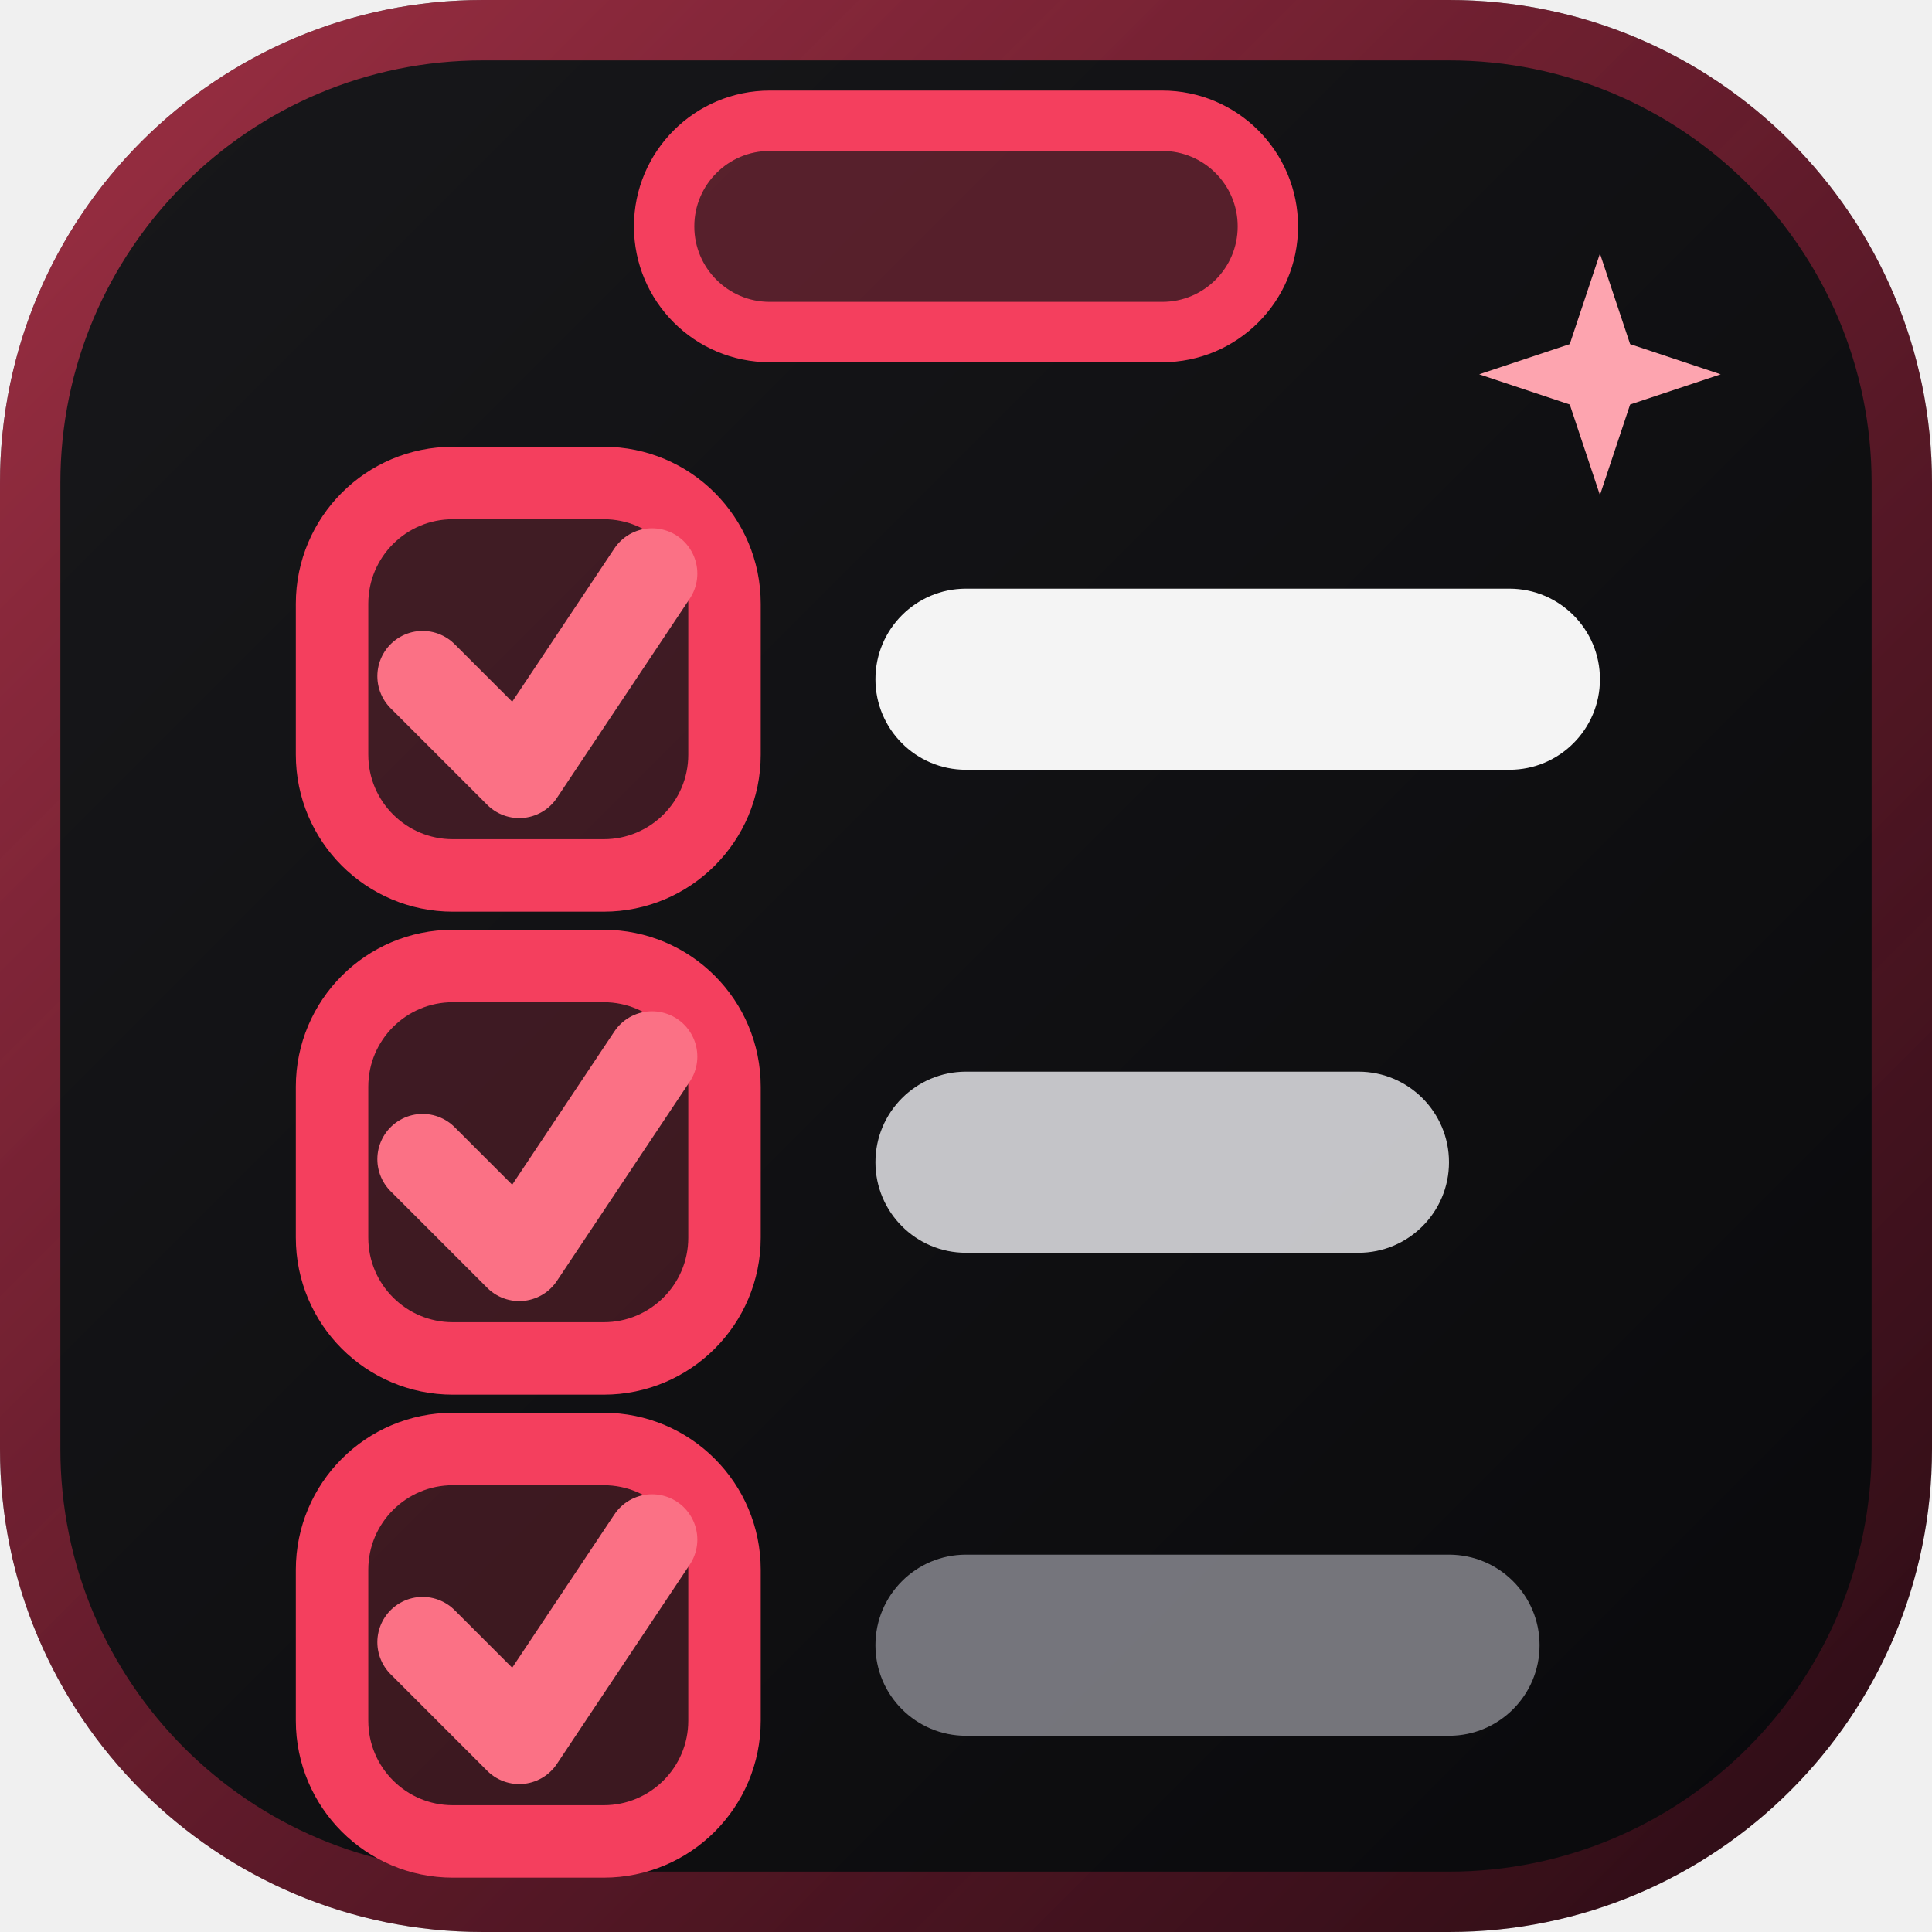
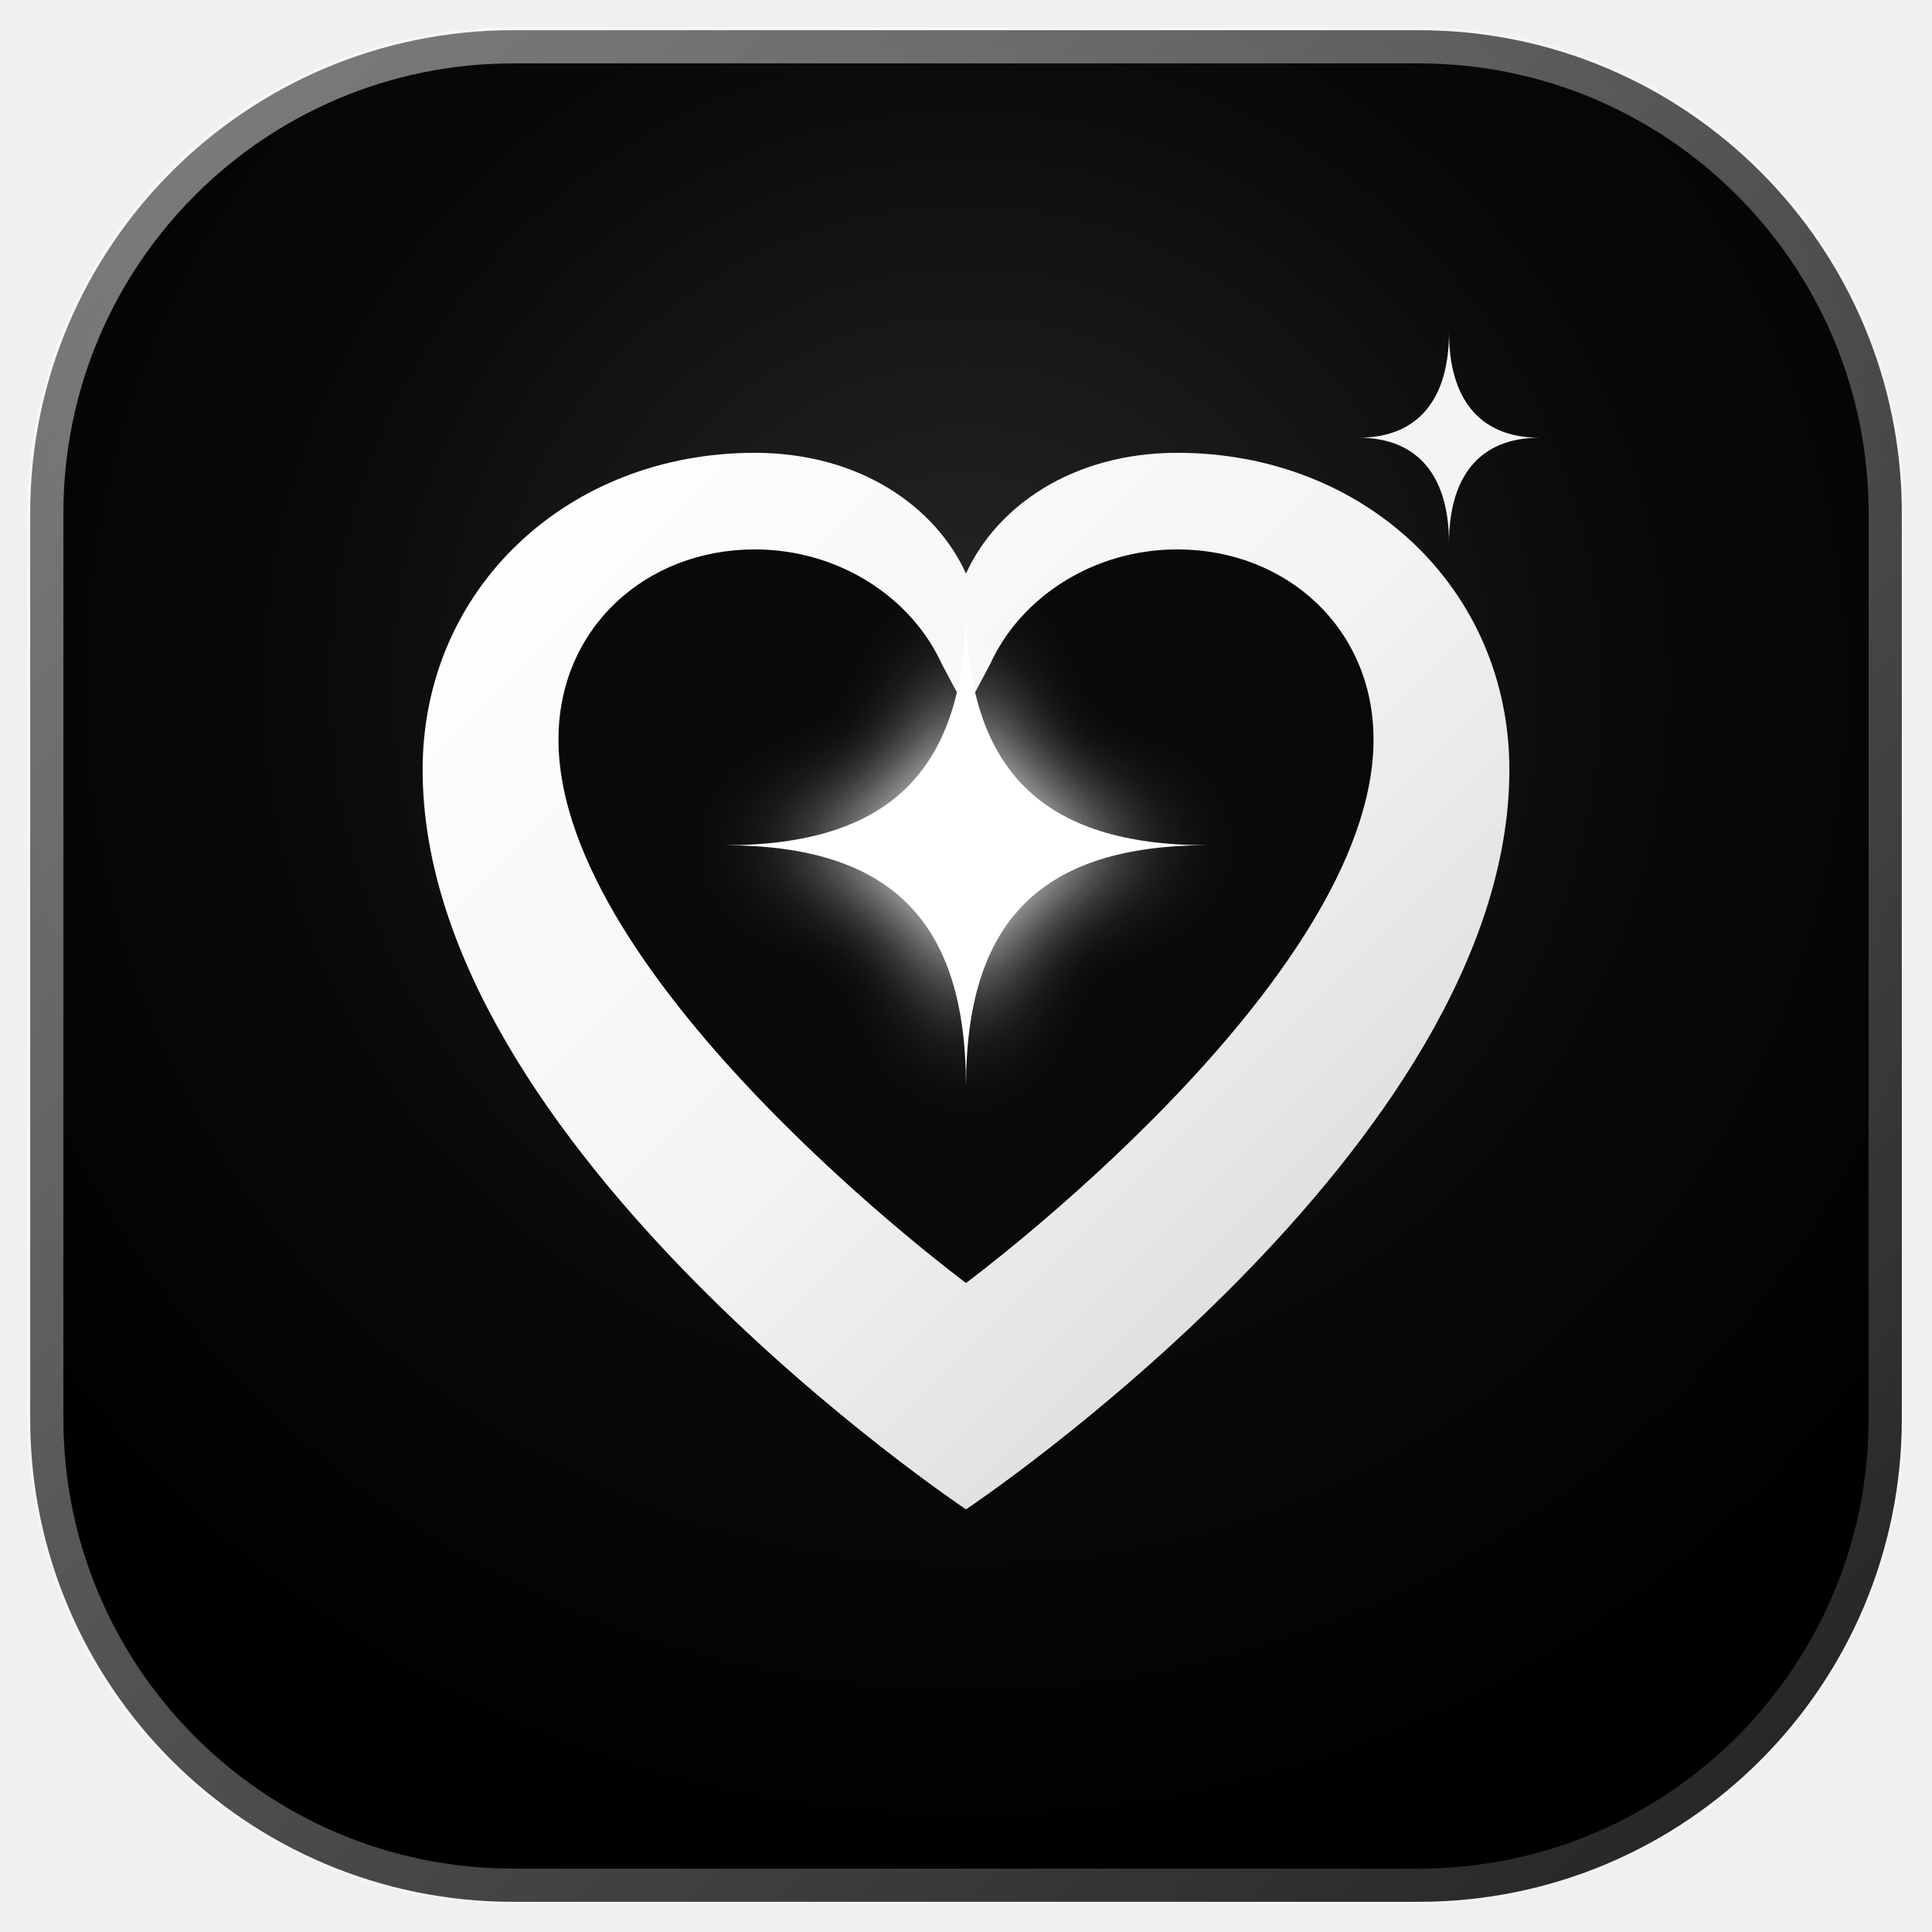
- <svg xmlns="http://www.w3.org/2000/svg" width="32" height="32" viewBox="0 0 32 32" fill="none">
+ <svg xmlns="http://www.w3.org/2000/svg" viewBox="0 0 64 64" fill="none">
  <defs>
-     <linearGradient id="bg" x1="0" y1="0" x2="32" y2="32" gradientUnits="userSpaceOnUse">
-       <stop offset="0%" stop-color="#18181b" />
-       <stop offset="100%" stop-color="#09090b" />
+     <radialGradient id="bgGlow" cx="50%" cy="35%" r="65%">
+       <stop offset="0%" stop-color="#27272a" />
+       <stop offset="55%" stop-color="#09090b" />
+       <stop offset="100%" stop-color="#000000" />
+     </radialGradient>
+     <linearGradient id="borderGrad" x1="0" y1="0" x2="64" y2="64" gradientUnits="userSpaceOnUse">
+       <stop offset="0%" stop-color="#ffffff" stop-opacity="0.5" />
+       <stop offset="100%" stop-color="#ffffff" stop-opacity="0.12" />
    </linearGradient>
-     <linearGradient id="borderGrad" x1="0" y1="0" x2="32" y2="32" gradientUnits="userSpaceOnUse">
-       <stop offset="0%" stop-color="#f43f5e" stop-opacity="0.6" />
-       <stop offset="100%" stop-color="#e11d48" stop-opacity="0.15" />
+     <linearGradient id="silverGrad" x1="16" y1="16" x2="48" y2="48" gradientUnits="userSpaceOnUse">
+       <stop offset="0%" stop-color="#ffffff" />
+       <stop offset="50%" stop-color="#f4f4f5" />
+       <stop offset="100%" stop-color="#d4d4d8" />
    </linearGradient>
-     <linearGradient id="checkGrad" x1="0" y1="0" x2="1" y2="1">
-       <stop offset="0%" stop-color="#fb7185" />
-       <stop offset="100%" stop-color="#f43f5e" />
-     </linearGradient>
+     <filter id="softGlow" x="-20%" y="-20%" width="140%" height="140%">
+       <feGaussianBlur stdDeviation="1.5" result="blur" />
+       <feComposite in="SourceGraphic" in2="blur" operator="over" />
+     </filter>
  </defs>
-   <rect width="32" height="32" rx="8" fill="url(#bg)" />
-   <rect x="0.5" y="0.5" width="31" height="31" rx="7.5" stroke="url(#borderGrad)" stroke-width="1" />
-   <rect x="11" y="2" width="10" height="3.5" rx="1.75" fill="#f43f5e" fill-opacity="0.3" stroke="#f43f5e" stroke-width="1" />
-   <rect x="5.5" y="8" width="6.5" height="6.5" rx="2" fill="#f43f5e" fill-opacity="0.2" stroke="#f43f5e" stroke-width="1.2" />
-   <path d="M7 11.2L8.6 12.8L10.8 9.5" stroke="#fb7185" stroke-width="1.5" stroke-linecap="round" stroke-linejoin="round" />
-   <rect x="14.5" y="9.75" width="12" height="3" rx="1.5" fill="#ffffff" fill-opacity="0.95" />
-   <rect x="5.5" y="16" width="6.5" height="6.5" rx="2" fill="#f43f5e" fill-opacity="0.2" stroke="#f43f5e" stroke-width="1.2" />
-   <path d="M7 19.2L8.6 20.8L10.8 17.5" stroke="#fb7185" stroke-width="1.5" stroke-linecap="round" stroke-linejoin="round" />
-   <rect x="14.5" y="17.75" width="9.5" height="3" rx="1.5" fill="#e4e4e7" fill-opacity="0.85" />
-   <rect x="5.5" y="24" width="6.5" height="6.5" rx="2" fill="#f43f5e" fill-opacity="0.2" stroke="#f43f5e" stroke-width="1.2" />
-   <path d="M7 27.2L8.6 28.8L10.8 25.5" stroke="#fb7185" stroke-width="1.5" stroke-linecap="round" stroke-linejoin="round" />
-   <rect x="14.5" y="25.75" width="11" height="3" rx="1.5" fill="#a1a1aa" fill-opacity="0.7" />
-   <path d="M26.5 4.2L27 5.7L28.5 6.2L27 6.7L26.5 8.2L26 6.7L24.5 6.2L26 5.7L26.5 4.2Z" fill="#fda4af" />
+   <rect x="1" y="1" width="62" height="62" rx="16" fill="url(#bgGlow)" />
+   <rect x="1.5" y="1.5" width="61" height="61" rx="15.5" stroke="url(#borderGrad)" stroke-width="1.2" />
+   <path d="M32 50C32 50 14 38 14 25.5C14 19.5 18.8 15 25 15C28.5 15 31 16.8 32 19C33 16.8 35.5 15 39 15C45.2 15 50 19.5 50 25.5C50 38 32 50 32 50Z" fill="url(#silverGrad)" />
+   <path d="M32 42.5C32 42.5 18.5 32.5 18.5 24.5C18.5 20.8 21.4 18.2 25 18.2C27.8 18.2 30.2 19.8 31.2 22L32 23.5L32.8 22C33.8 19.8 36.2 18.2 39 18.2C42.6 18.2 45.5 20.8 45.5 24.5C45.5 32.5 32 42.5 32 42.5Z" fill="#09090b" />
+   <path d="M32 20C32 25.5 29.5 28 24 28C29.5 28 32 30.5 32 36C32 30.5 34.5 28 40 28C34.5 28 32 25.5 32 20Z" fill="#ffffff" filter="url(#softGlow)" />
+   <path d="M48 11C48 13.2 47 14.5 45 14.5C47 14.5 48 15.8 48 18C48 15.8 49 14.5 51 14.5C49 14.5 48 13.2 48 11Z" fill="#ffffff" opacity="0.95" />
</svg>
